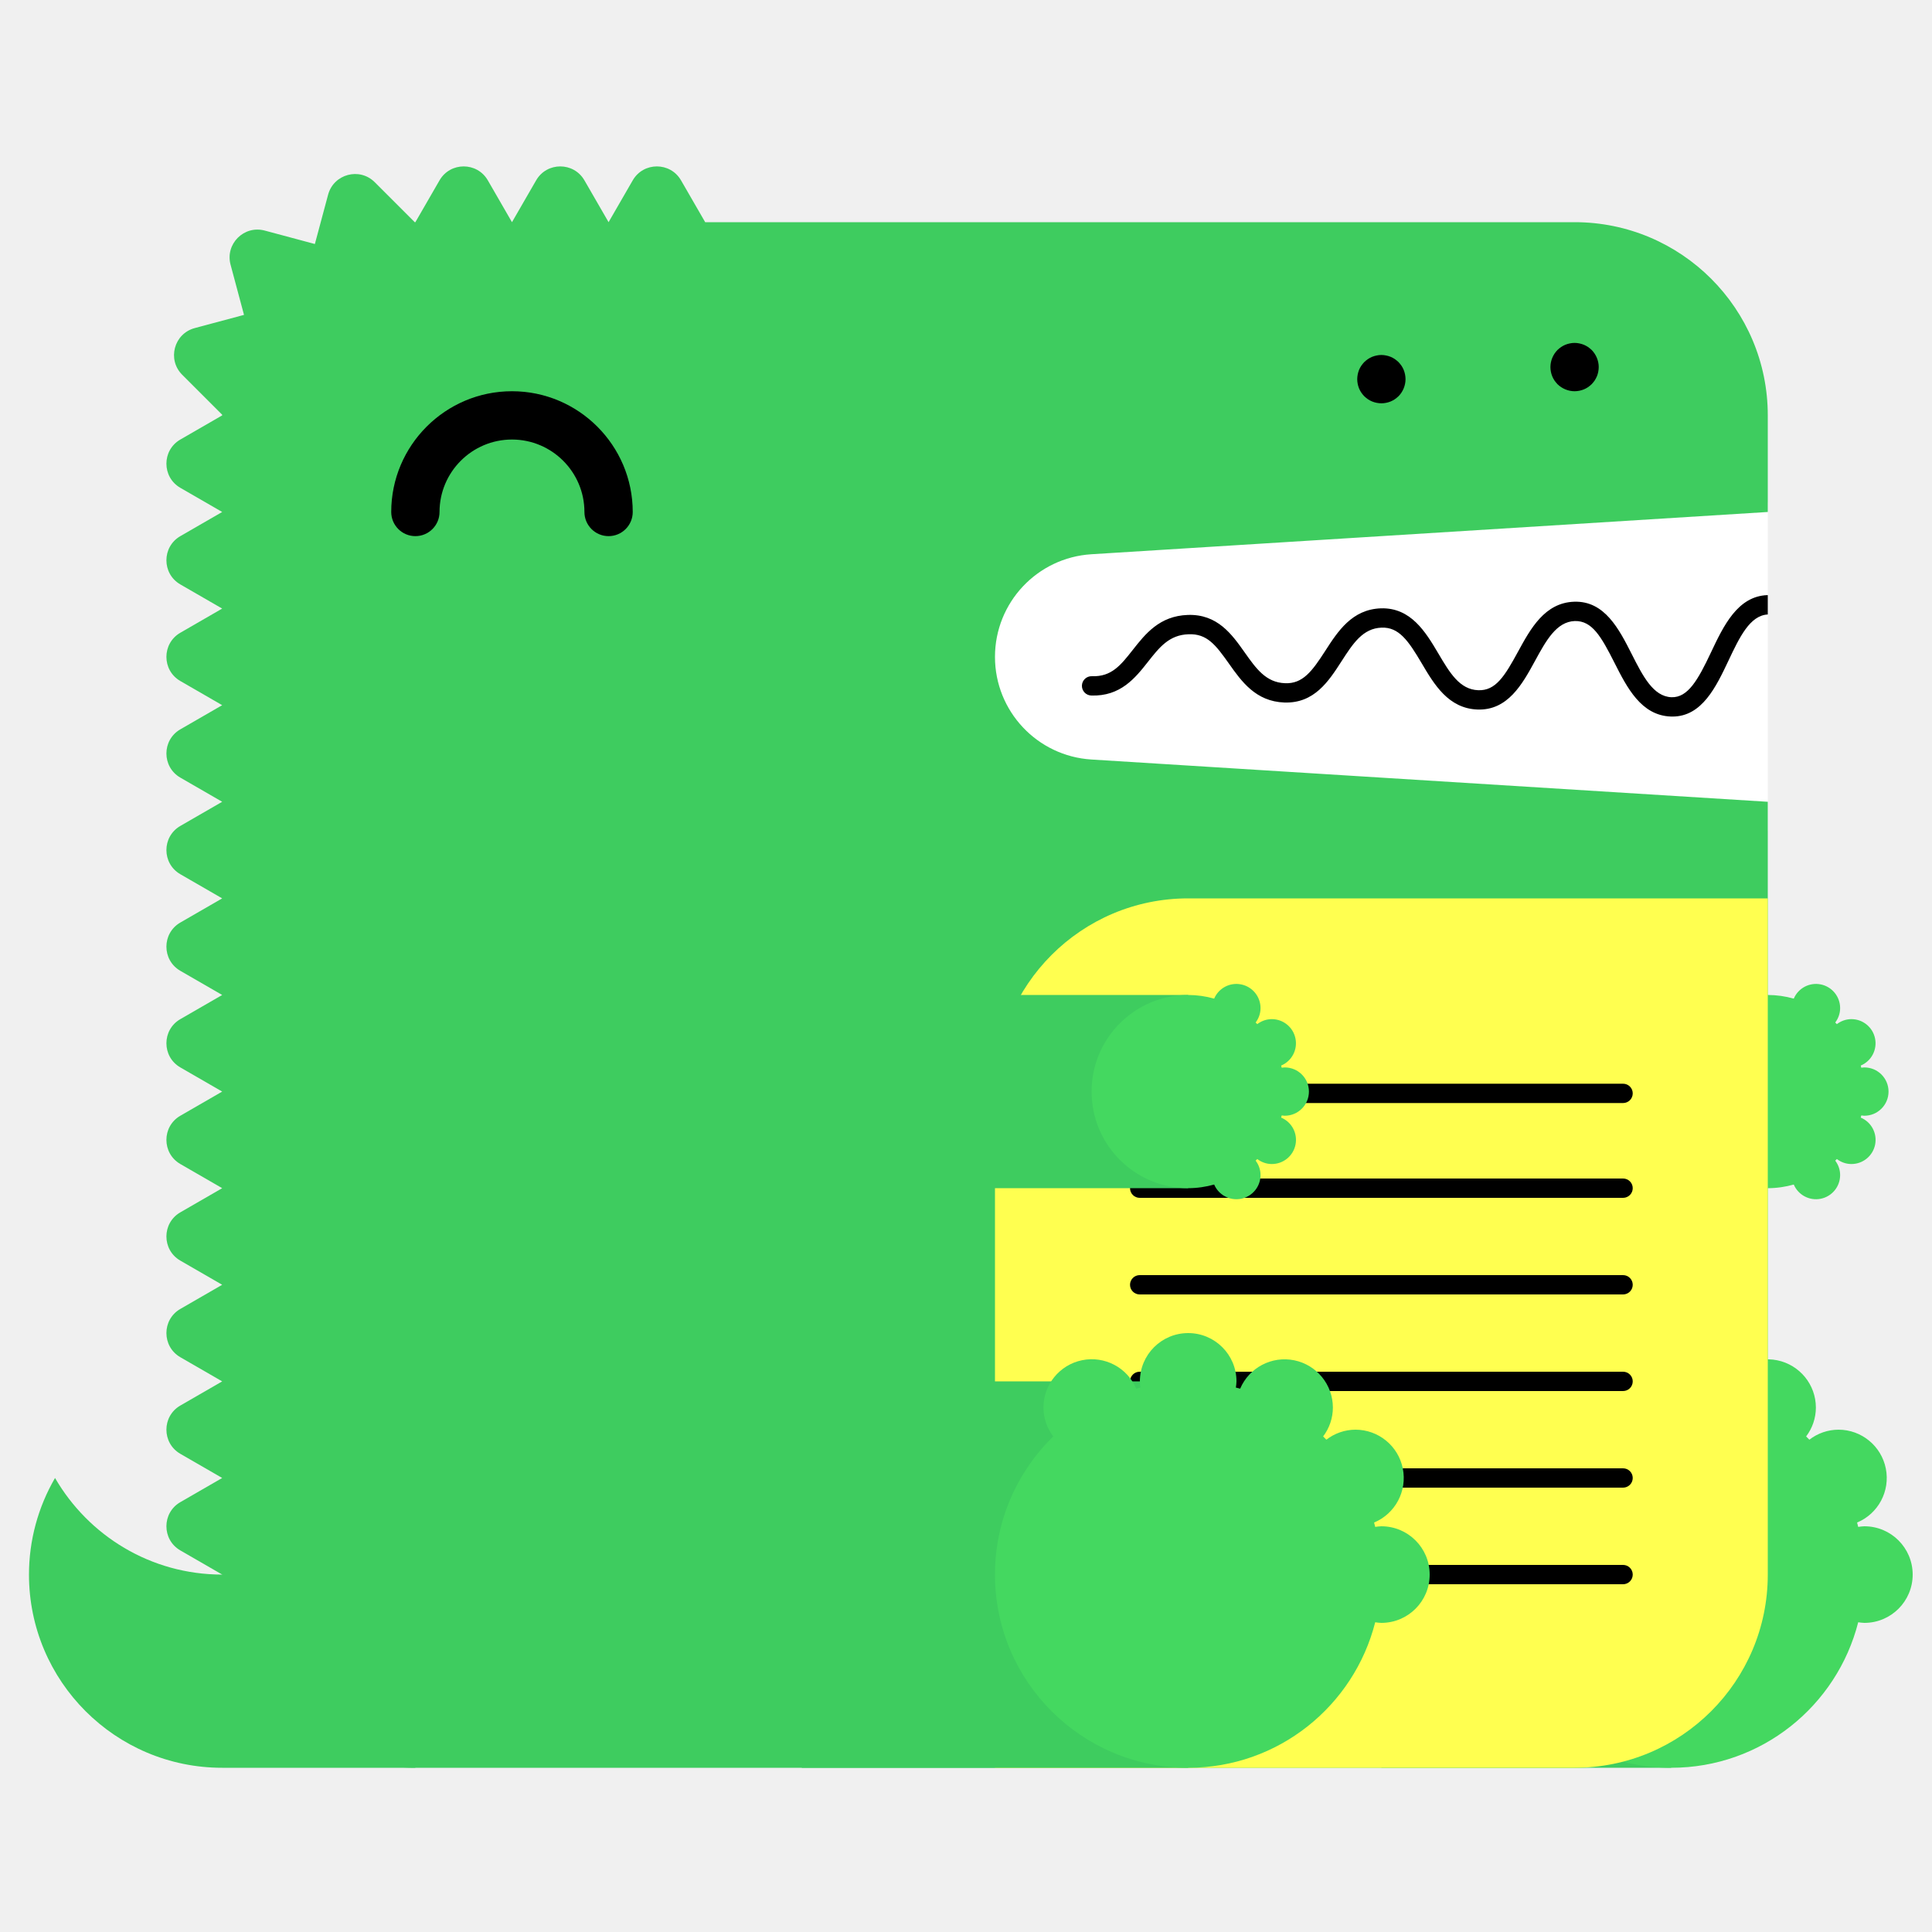
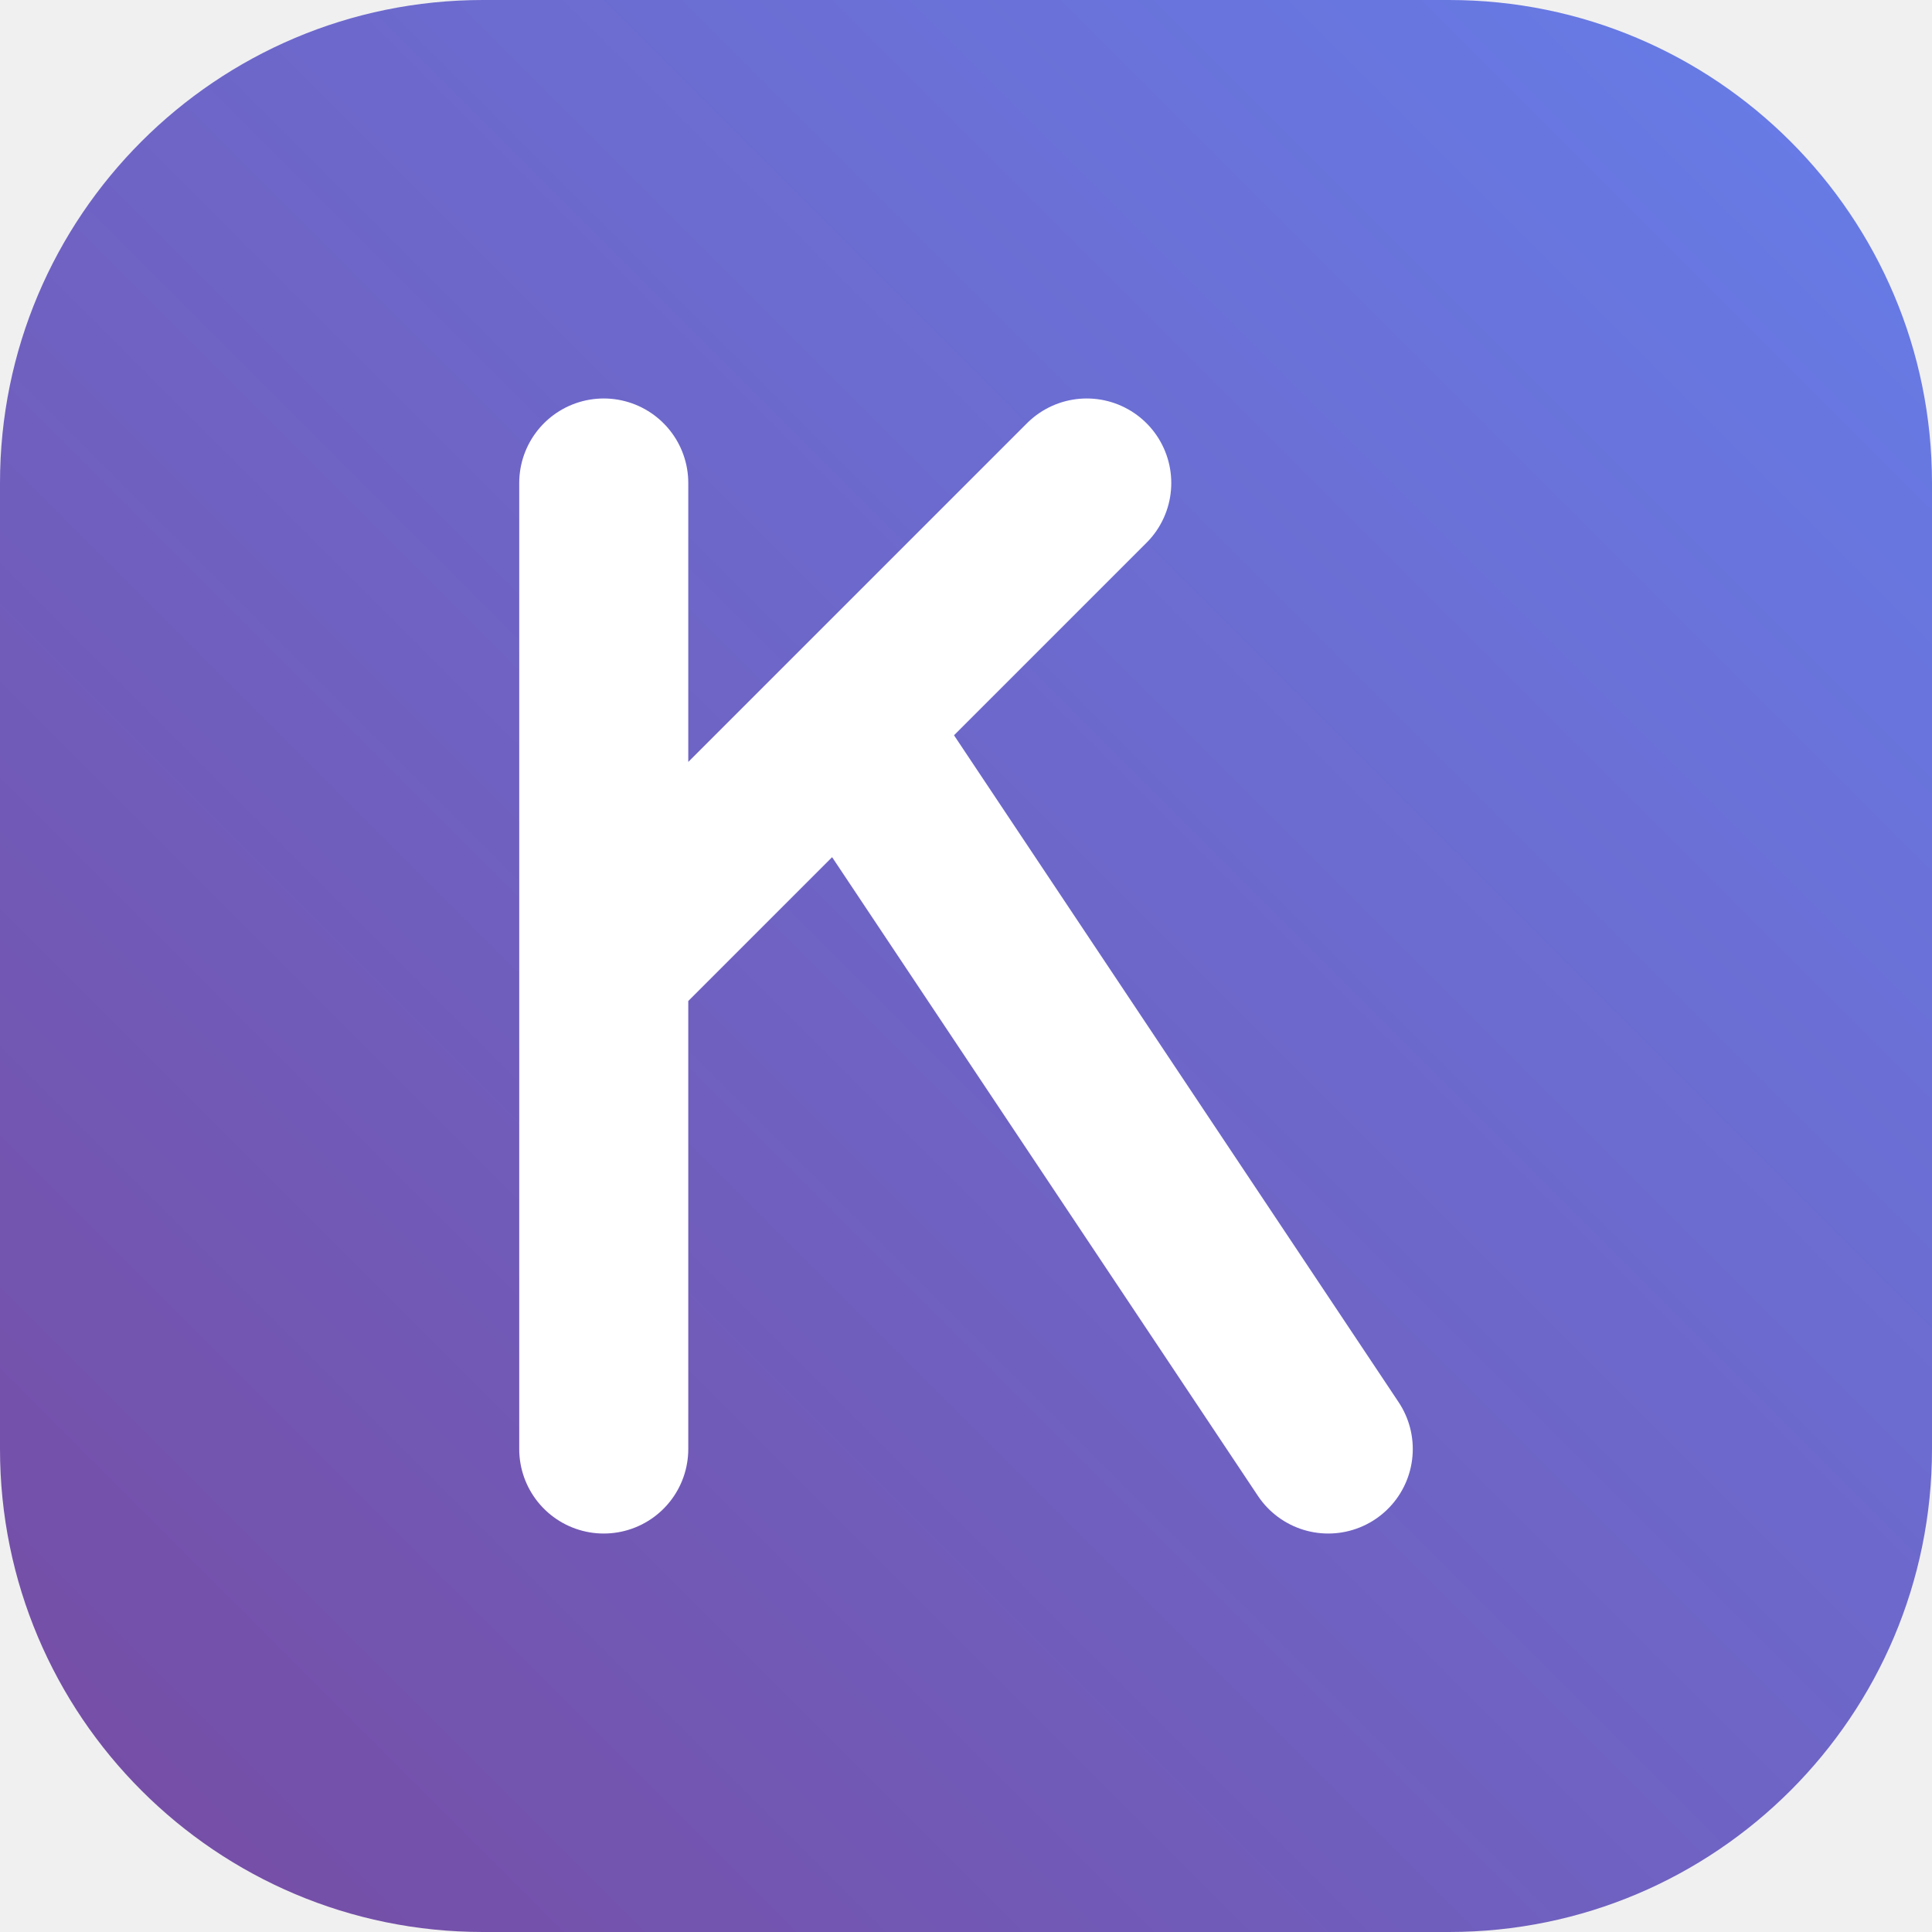
- <svg xmlns="http://www.w3.org/2000/svg" width="200" height="200" viewBox="0 0 200 200">
-   <g fill="none" fill-rule="evenodd">
-     <path fill="#FFF" d="M99 52h84v34H99z" />
-     <path d="M23 163c-7.398 0-13.843-4.027-17.303-10A19.886 19.886 0 0 0 3 163c0 11.046 8.954 20 20 20h20v-20H23z" fill="#3ECC5F" />
-     <path d="M112.98 57.376L183 53V43c0-11.046-8.954-20-20-20H73l-2.5-4.33c-1.112-1.925-3.889-1.925-5 0L63 23l-2.5-4.33c-1.111-1.925-3.889-1.925-5 0L53 23l-2.5-4.33c-1.111-1.925-3.889-1.925-5 0L43 23c-.022 0-.042.003-.065.003l-4.142-4.141c-1.57-1.571-4.252-.853-4.828 1.294l-1.369 5.104-5.192-1.392c-2.148-.575-4.111 1.389-3.535 3.536l1.39 5.193-5.102 1.367c-2.148.576-2.867 3.259-1.296 4.83l4.142 4.142c0 .021-.003.042-.003.064l-4.33 2.5c-1.925 1.111-1.925 3.889 0 5L23 53l-4.33 2.5c-1.925 1.111-1.925 3.889 0 5L23 63l-4.33 2.5c-1.925 1.111-1.925 3.889 0 5L23 73l-4.33 2.5c-1.925 1.111-1.925 3.889 0 5L23 83l-4.33 2.5c-1.925 1.111-1.925 3.889 0 5L23 93l-4.33 2.5c-1.925 1.111-1.925 3.889 0 5L23 103l-4.33 2.5c-1.925 1.111-1.925 3.889 0 5L23 113l-4.33 2.5c-1.925 1.111-1.925 3.889 0 5L23 123l-4.33 2.5c-1.925 1.111-1.925 3.889 0 5L23 133l-4.33 2.5c-1.925 1.111-1.925 3.889 0 5L23 143l-4.33 2.5c-1.925 1.111-1.925 3.889 0 5L23 153l-4.33 2.5c-1.925 1.111-1.925 3.889 0 5L23 163c0 11.046 8.954 20 20 20h120c11.046 0 20-8.954 20-20V83l-70.02-4.376A10.645 10.645 0 0 1 103 68c0-5.621 4.37-10.273 9.98-10.624" fill="#3ECC5F" />
-     <path fill="#3ECC5F" d="M143 183h30v-40h-30z" />
-     <path d="M193 158c-.219 0-.428.037-.639.064-.038-.15-.074-.301-.116-.451A5 5 0 0 0 190.32 148a4.96 4.96 0 0 0-3.016 1.036 26.531 26.531 0 0 0-.335-.336 4.955 4.955 0 0 0 1.011-2.987 5 5 0 0 0-9.599-1.959c-.148-.042-.297-.077-.445-.115.027-.211.064-.42.064-.639a5 5 0 0 0-5-5 5 5 0 0 0-5 5c0 .219.037.428.064.639-.148.038-.297.073-.445.115a4.998 4.998 0 0 0-9.599 1.959c0 1.125.384 2.151 1.011 2.987-3.717 3.632-6.031 8.693-6.031 14.3 0 11.046 8.954 20 20 20 9.339 0 17.16-6.41 19.361-15.064.211.027.42.064.639.064a5 5 0 0 0 5-5 5 5 0 0 0-5-5" fill="#44D860" />
-     <path fill="#3ECC5F" d="M153 123h30v-20h-30z" />
-     <path d="M193 115.5a2.5 2.5 0 1 0 0-5c-.109 0-.214.019-.319.032-.02-.075-.037-.15-.058-.225a2.501 2.501 0 0 0-.963-4.807c-.569 0-1.088.197-1.508.518a6.653 6.653 0 0 0-.168-.168c.314-.417.506-.931.506-1.494a2.5 2.5 0 0 0-4.8-.979A9.987 9.987 0 0 0 183 103c-5.522 0-10 4.478-10 10s4.478 10 10 10c.934 0 1.833-.138 2.69-.377a2.5 2.5 0 0 0 4.8-.979c0-.563-.192-1.077-.506-1.494.057-.055.113-.111.168-.168.42.321.939.518 1.508.518a2.5 2.5 0 0 0 .963-4.807c.021-.074.038-.15.058-.225.105.013.21.032.319.032" fill="#44D860" />
-     <path d="M63 55.5a2.5 2.5 0 0 1-2.5-2.5c0-4.136-3.364-7.5-7.5-7.5s-7.5 3.364-7.5 7.5a2.5 2.5 0 1 1-5 0c0-6.893 5.607-12.5 12.5-12.5S65.5 46.107 65.5 53a2.5 2.5 0 0 1-2.5 2.5" fill="#000" />
-     <path d="M103 183h60c11.046 0 20-8.954 20-20V93h-60c-11.046 0-20 8.954-20 20v70z" fill="#FFFF50" />
-     <path d="M168.02 124h-50.04a1 1 0 1 1 0-2h50.04a1 1 0 1 1 0 2m0 20h-50.04a1 1 0 1 1 0-2h50.04a1 1 0 1 1 0 2m0 20h-50.04a1 1 0 1 1 0-2h50.04a1 1 0 1 1 0 2m0-49.814h-50.04a1 1 0 1 1 0-2h50.04a1 1 0 1 1 0 2m0 19.814h-50.04a1 1 0 1 1 0-2h50.04a1 1 0 1 1 0 2m0 20h-50.04a1 1 0 1 1 0-2h50.04a1 1 0 1 1 0 2M183 61.611c-.012 0-.022-.006-.034-.005-3.09.105-4.552 3.196-5.842 5.923-1.346 2.85-2.387 4.703-4.093 4.647-1.889-.068-2.969-2.202-4.113-4.46-1.314-2.594-2.814-5.536-5.963-5.426-3.046.104-4.513 2.794-5.807 5.167-1.377 2.528-2.314 4.065-4.121 3.994-1.927-.07-2.951-1.805-4.136-3.813-1.321-2.236-2.848-4.75-5.936-4.664-2.994.103-4.465 2.385-5.763 4.4-1.373 2.13-2.335 3.428-4.165 3.351-1.973-.07-2.992-1.51-4.171-3.177-1.324-1.873-2.816-3.993-5.895-3.89-2.928.1-4.399 1.97-5.696 3.618-1.232 1.564-2.194 2.802-4.229 2.724a1 1 0 0 0-.072 2c3.017.101 4.545-1.8 5.872-3.487 1.177-1.496 2.193-2.787 4.193-2.855 1.926-.082 2.829 1.115 4.195 3.045 1.297 1.834 2.769 3.914 5.731 4.021 3.103.104 4.596-2.215 5.918-4.267 1.182-1.834 2.202-3.417 4.15-3.484 1.793-.067 2.769 1.35 4.145 3.681 1.297 2.197 2.766 4.686 5.787 4.796 3.125.108 4.634-2.62 5.949-5.035 1.139-2.088 2.214-4.06 4.119-4.126 1.793-.042 2.728 1.595 4.111 4.33 1.292 2.553 2.757 5.445 5.825 5.556l.169.003c3.064 0 4.518-3.075 5.805-5.794 1.139-2.41 2.217-4.68 4.067-4.773v-2z" fill="#000" />
-     <path fill="#3ECC5F" d="M83 183h40v-40H83z" />
-     <path d="M143 158c-.219 0-.428.037-.639.064-.038-.15-.074-.301-.116-.451A5 5 0 0 0 140.32 148a4.96 4.96 0 0 0-3.016 1.036 26.531 26.531 0 0 0-.335-.336 4.955 4.955 0 0 0 1.011-2.987 5 5 0 0 0-9.599-1.959c-.148-.042-.297-.077-.445-.115.027-.211.064-.42.064-.639a5 5 0 0 0-5-5 5 5 0 0 0-5 5c0 .219.037.428.064.639-.148.038-.297.073-.445.115a4.998 4.998 0 0 0-9.599 1.959c0 1.125.384 2.151 1.011 2.987-3.717 3.632-6.031 8.693-6.031 14.3 0 11.046 8.954 20 20 20 9.339 0 17.16-6.41 19.361-15.064.211.027.42.064.639.064a5 5 0 0 0 5-5 5 5 0 0 0-5-5" fill="#44D860" />
-     <path fill="#3ECC5F" d="M83 123h40v-20H83z" />
-     <path d="M133 115.5a2.5 2.5 0 1 0 0-5c-.109 0-.214.019-.319.032-.02-.075-.037-.15-.058-.225a2.501 2.501 0 0 0-.963-4.807c-.569 0-1.088.197-1.508.518a6.653 6.653 0 0 0-.168-.168c.314-.417.506-.931.506-1.494a2.5 2.5 0 0 0-4.8-.979A9.987 9.987 0 0 0 123 103c-5.522 0-10 4.478-10 10s4.478 10 10 10c.934 0 1.833-.138 2.69-.377a2.5 2.5 0 0 0 4.8-.979c0-.563-.192-1.077-.506-1.494.057-.055.113-.111.168-.168.42.321.939.518 1.508.518a2.5 2.5 0 0 0 .963-4.807c.021-.074.038-.15.058-.225.105.013.21.032.319.032" fill="#44D860" />
-     <path d="M143 41.75c-.16 0-.33-.02-.49-.05a2.52 2.52 0 0 1-.47-.14c-.15-.06-.29-.14-.431-.23-.13-.09-.259-.2-.38-.31-.109-.12-.219-.24-.309-.38s-.17-.28-.231-.43a2.619 2.619 0 0 1-.189-.96c0-.16.02-.33.05-.49.03-.16.08-.31.139-.47.061-.15.141-.29.231-.43.09-.13.2-.26.309-.38.121-.11.25-.22.38-.31.141-.09.281-.17.431-.23.149-.06.31-.11.47-.14.32-.07.65-.07.98 0 .159.03.32.08.47.14.149.06.29.14.43.23.13.09.259.2.38.31.11.12.22.25.31.38.09.14.17.28.23.43.06.16.11.31.14.47.029.16.05.33.05.49 0 .66-.271 1.31-.73 1.77-.121.11-.25.22-.38.31-.14.09-.281.17-.43.23a2.565 2.565 0 0 1-.96.19m20-1.25c-.66 0-1.3-.27-1.771-.73a3.802 3.802 0 0 1-.309-.38c-.09-.14-.17-.28-.231-.43a2.619 2.619 0 0 1-.189-.96c0-.66.27-1.3.729-1.77.121-.11.25-.22.38-.31.141-.09.281-.17.431-.23.149-.06.31-.11.47-.14.32-.07.66-.07.98 0 .159.03.32.08.47.14.149.06.29.14.43.23.13.09.259.2.38.31.459.47.73 1.11.73 1.77 0 .16-.021.33-.05.49-.03.16-.08.32-.14.47-.07.15-.14.29-.23.43-.09.13-.2.26-.31.38-.121.11-.25.22-.38.31-.14.09-.281.17-.43.23a2.565 2.565 0 0 1-.96.19" fill="#000" />
-   </g>
+ <svg xmlns="http://www.w3.org/2000/svg" width="40" height="40" viewBox="0 0 40 40" fill="none">
+   <rect width="40" height="40" rx="10" fill="url(#logoGradient)" />
+   <path d="M12.5 10V30M12.5 20L22.5 10M17.5 15L27.5 30" stroke="white" stroke-width="3.5" stroke-linecap="round" stroke-linejoin="round" />
+   <defs>
+     <linearGradient id="logoGradient" x1="0" y1="40" x2="40" y2="0" gradientUnits="userSpaceOnUse">
+       <stop offset="0%" stop-color="#764ba2" />
+       <stop offset="100%" stop-color="#667eea" />
+     </linearGradient>
+   </defs>
</svg>
